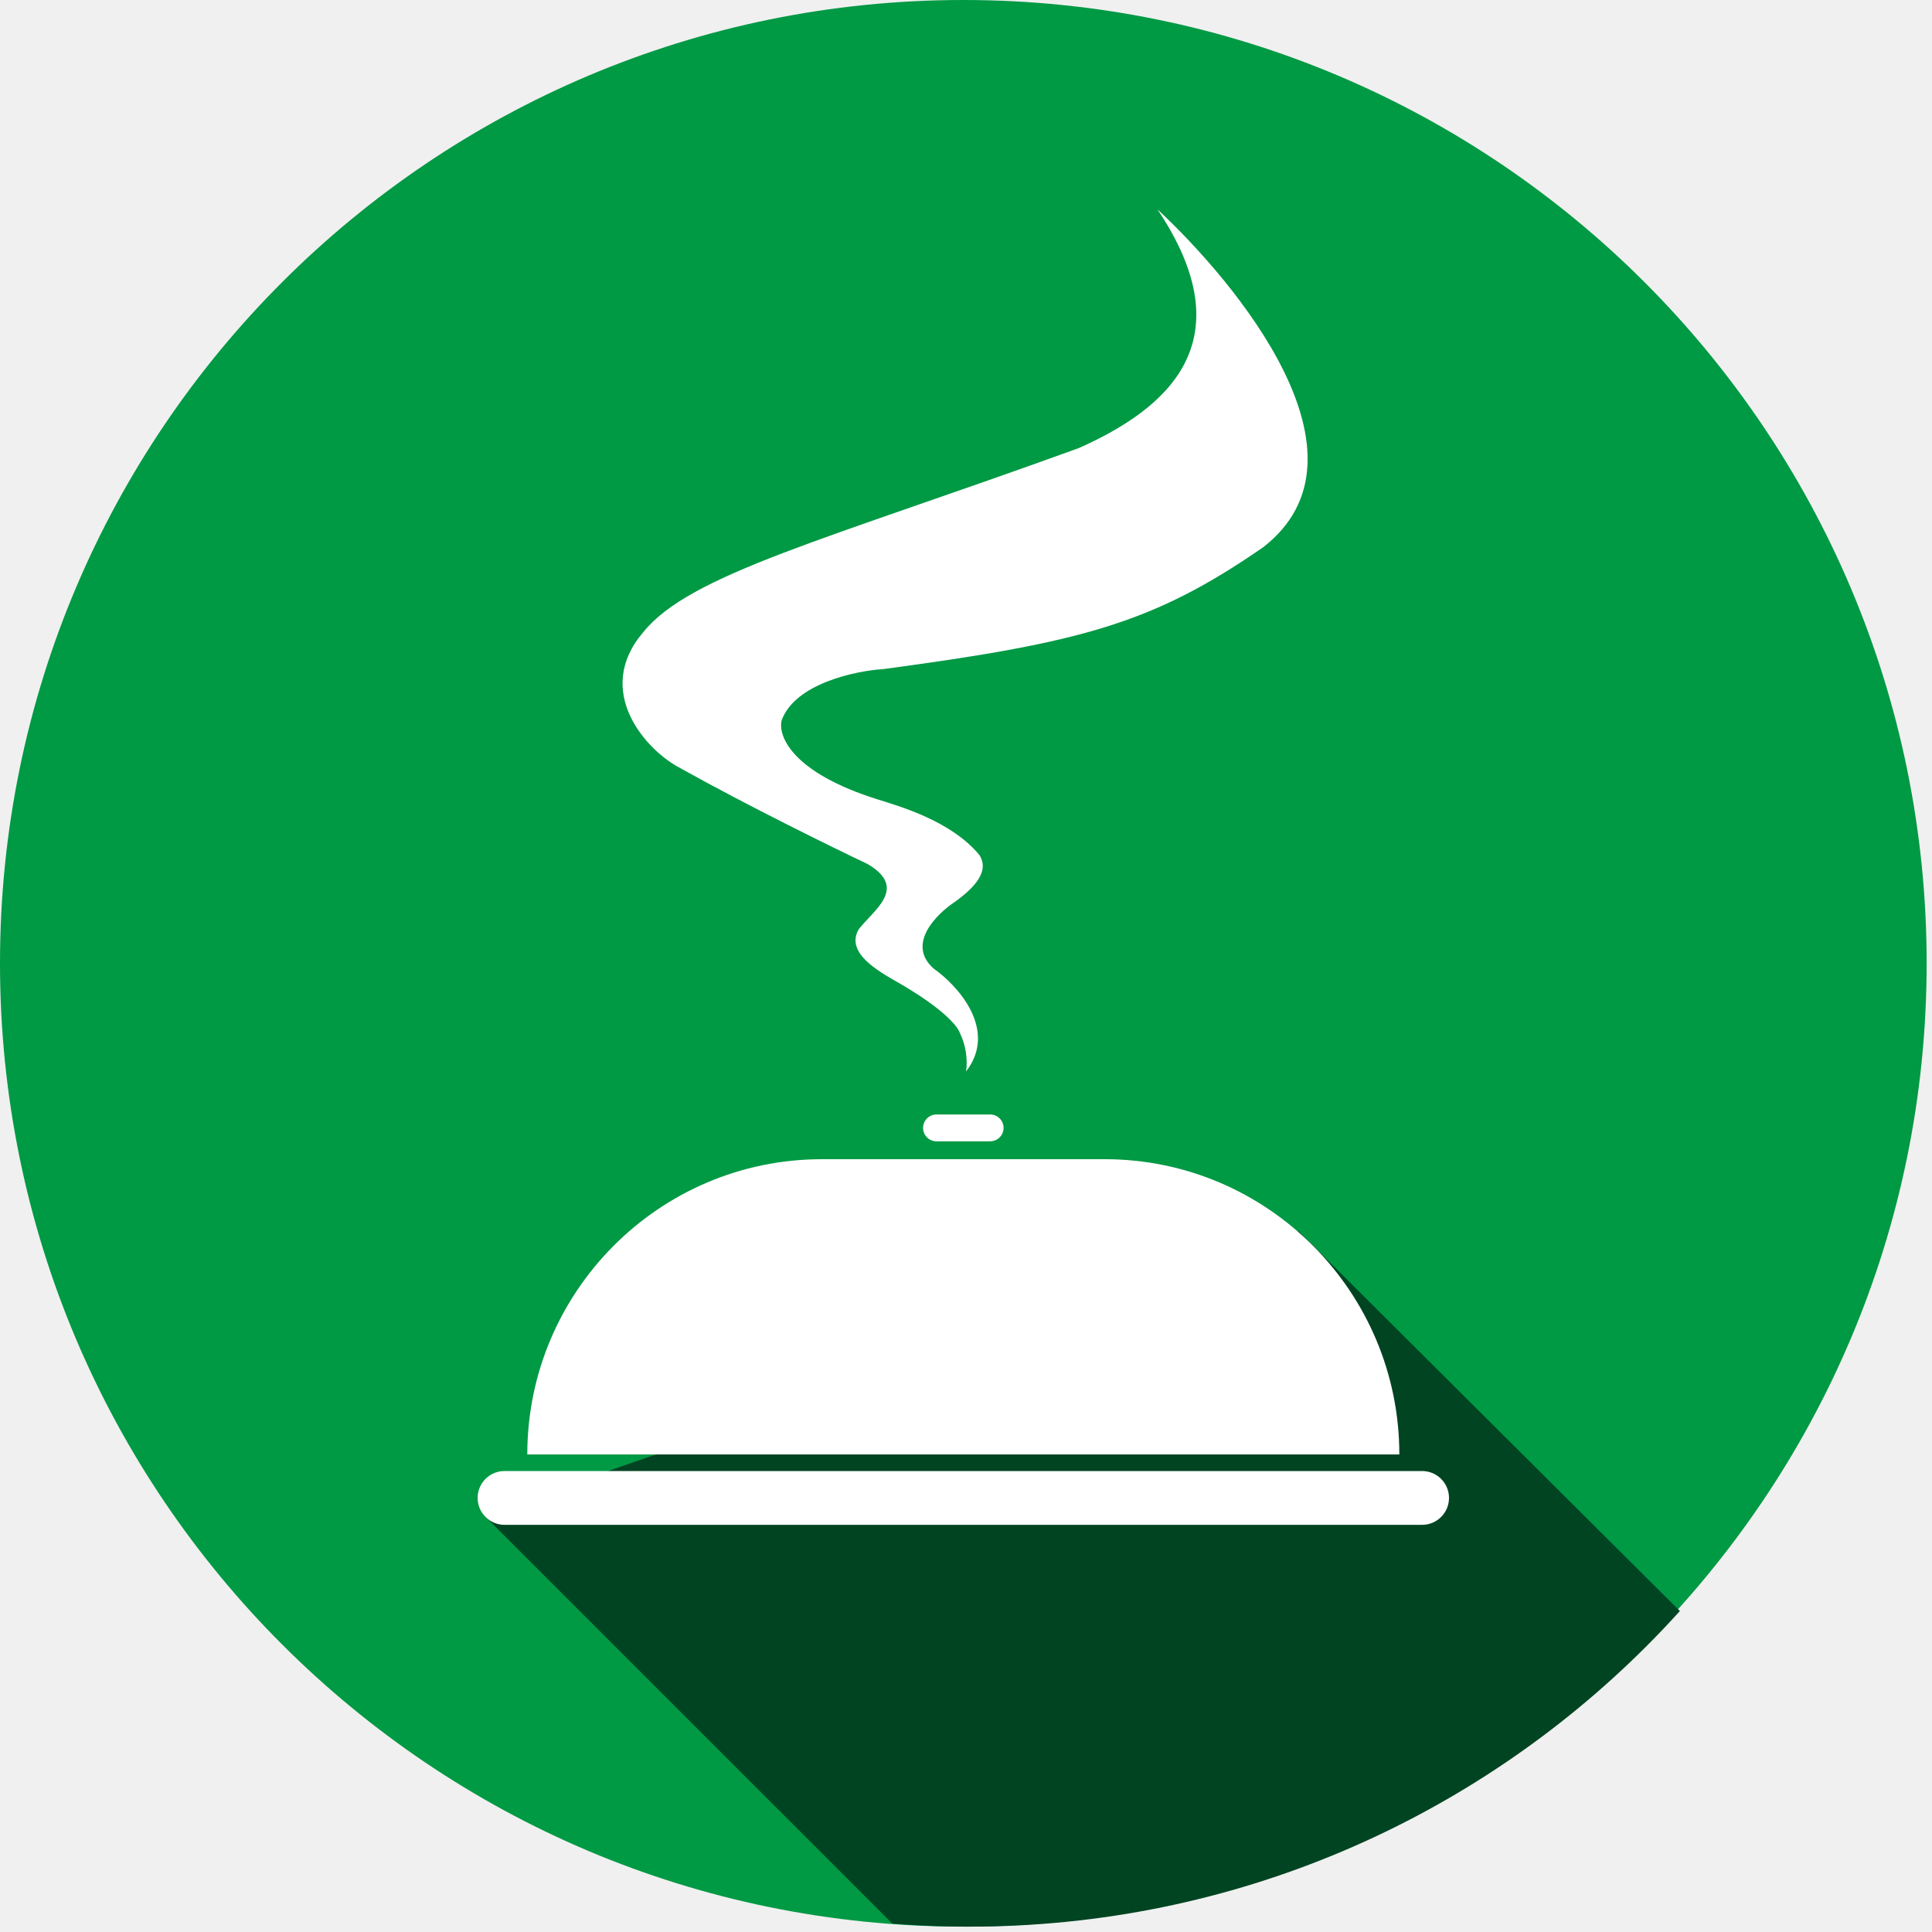
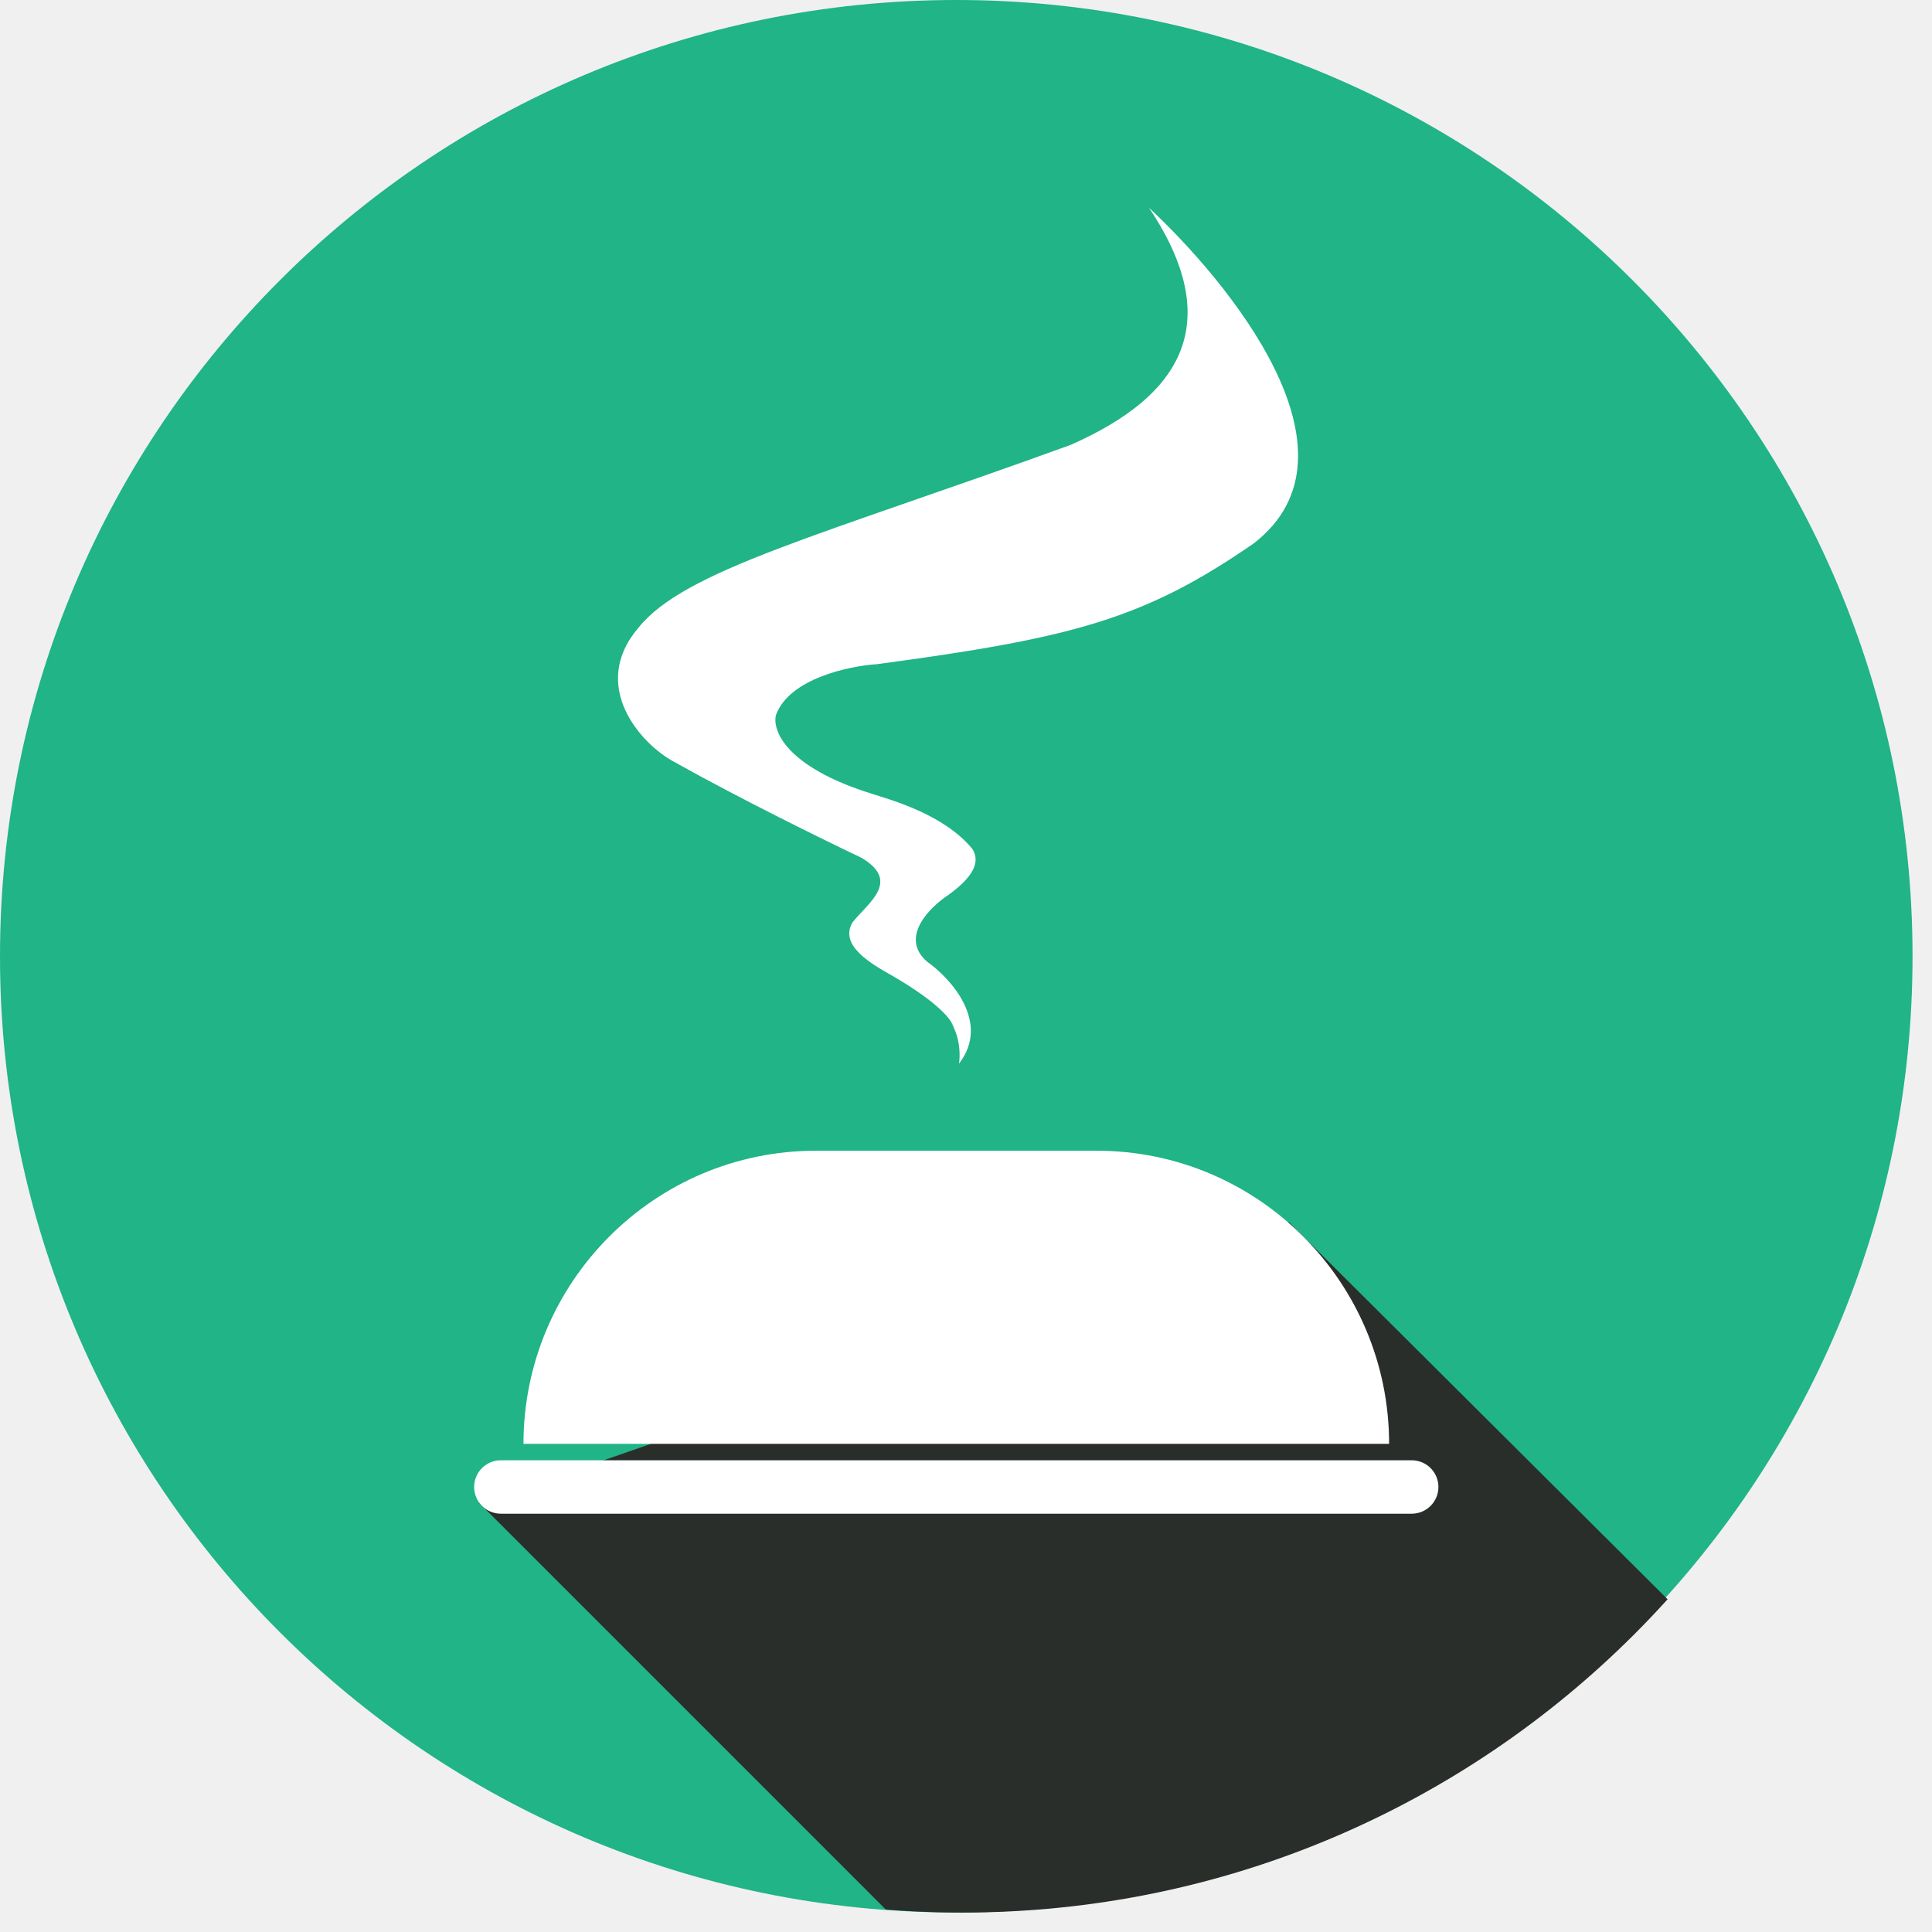
- <svg xmlns="http://www.w3.org/2000/svg" width="96" height="96" viewBox="0 0 96 96" fill="none">
-   <circle cx="47.867" cy="47.867" r="47.867" fill="#009944" />
-   <mask id="mask0_306_171" style="mask-type:alpha" maskUnits="userSpaceOnUse" x="0" y="0" width="96" height="96">
-     <circle cx="48.178" cy="48.178" r="47.556" fill="#AA1234" />
+ <svg xmlns="http://www.w3.org/2000/svg" width="54" height="54" viewBox="0 0 54 54" fill="none">
+   <circle cx="26.728" cy="26.728" r="26.728" fill="#20B486" />
+   <mask id="mask0_362_144" style="mask-type:alpha" maskUnits="userSpaceOnUse" x="0" y="0" width="54" height="54">
+     <circle cx="26.902" cy="26.902" r="26.555" fill="#AA1234" />
  </mask>
-   <g mask="url(#mask0_306_171)">
-     <path d="M24.009 75.253L64.516 61.175L85.41 81.981L58.074 109.317L24.009 75.253Z" fill="#004422" />
+   <g mask="url(#mask0_362_144)">
+     <path d="M13.406 42.02L36.025 34.16L47.692 45.778L32.428 61.042L13.406 42.02Z" fill="#292E2B" />
  </g>
-   <path d="M57.511 10.4C61.92 16.978 58 20.311 53.6 22.267C40.978 26.844 34.267 28.533 31.956 31.422C29.467 34.338 32.089 37.289 33.822 38.178C37.058 39.991 41.363 42.104 43.111 42.933C45.156 44.133 43.378 45.244 42.667 46.178C42 47.333 43.6 48.237 44.667 48.844C46.566 49.942 47.359 50.745 47.604 51.144C47.676 51.262 47.724 51.395 47.779 51.522C48.077 52.217 48.055 52.946 48 53.244C49.6 51.182 47.6 48.978 46.4 48.133C45.014 46.924 46.534 45.407 47.467 44.8C48.996 43.698 48.978 42.978 48.667 42.489C47.245 40.755 44.563 40.029 43.645 39.733C39.307 38.382 38.637 36.533 38.845 35.778C39.52 33.964 42.504 33.333 43.911 33.244C53.725 31.929 57.289 30.978 62.756 27.2C68.622 22.667 61.437 14.059 57.511 10.4Z" fill="white" />
-   <rect x="72" y="75.769" width="48.267" height="2.674" rx="1.337" transform="rotate(-180 72 75.7687)" fill="white" />
-   <path d="M69.532 72.272H26.201C26.201 64.188 32.755 57.6 40.839 57.6H54.894C62.978 57.6 69.532 64.188 69.532 72.272Z" fill="white" />
-   <path d="M45.867 56.044C45.867 55.676 46.165 55.378 46.533 55.378H49.2C49.568 55.378 49.867 55.676 49.867 56.044C49.867 56.413 49.568 56.711 49.2 56.711H46.533C46.165 56.711 45.867 56.413 45.867 56.044Z" fill="white" />
+   <path d="M32.114 5.807C34.576 9.48 32.387 11.341 29.93 12.433C22.882 14.99 19.134 15.933 17.844 17.546C16.454 19.174 17.918 20.822 18.886 21.318C20.693 22.331 23.097 23.51 24.073 23.973C25.215 24.643 24.222 25.264 23.825 25.785C23.453 26.43 24.346 26.935 24.942 27.274C26.002 27.887 26.445 28.335 26.581 28.558C26.622 28.624 26.649 28.698 26.679 28.769C26.846 29.157 26.833 29.564 26.803 29.731C27.696 28.58 26.58 27.349 25.91 26.877C25.135 26.202 25.984 25.355 26.505 25.016C27.359 24.4 27.349 23.998 27.175 23.725C26.381 22.757 24.884 22.352 24.371 22.187C21.949 21.432 21.575 20.4 21.691 19.978C22.068 18.965 23.734 18.613 24.52 18.563C30 17.829 31.99 17.298 35.042 15.188C38.318 12.657 34.306 7.85 32.114 5.807Z" fill="white" />
+   <rect x="40.204" y="42.309" width="26.952" height="1.493" rx="0.747" transform="rotate(-180 40.2041 42.3086)" fill="white" />
+   <path d="M38.826 40.356H14.631V40.356C14.631 35.842 18.29 32.163 22.804 32.163H30.652C35.166 32.163 38.826 35.842 38.826 40.356V40.356Z" fill="white" />
+   <path d="M25.612 31.295C25.612 31.089 25.778 30.922 25.984 30.922H27.473C27.678 30.922 27.845 31.089 27.845 31.295V31.295C27.845 31.5 27.678 31.667 27.473 31.667H25.984C25.778 31.667 25.612 31.5 25.612 31.295V31.295Z" fill="#20B486" />
</svg>
